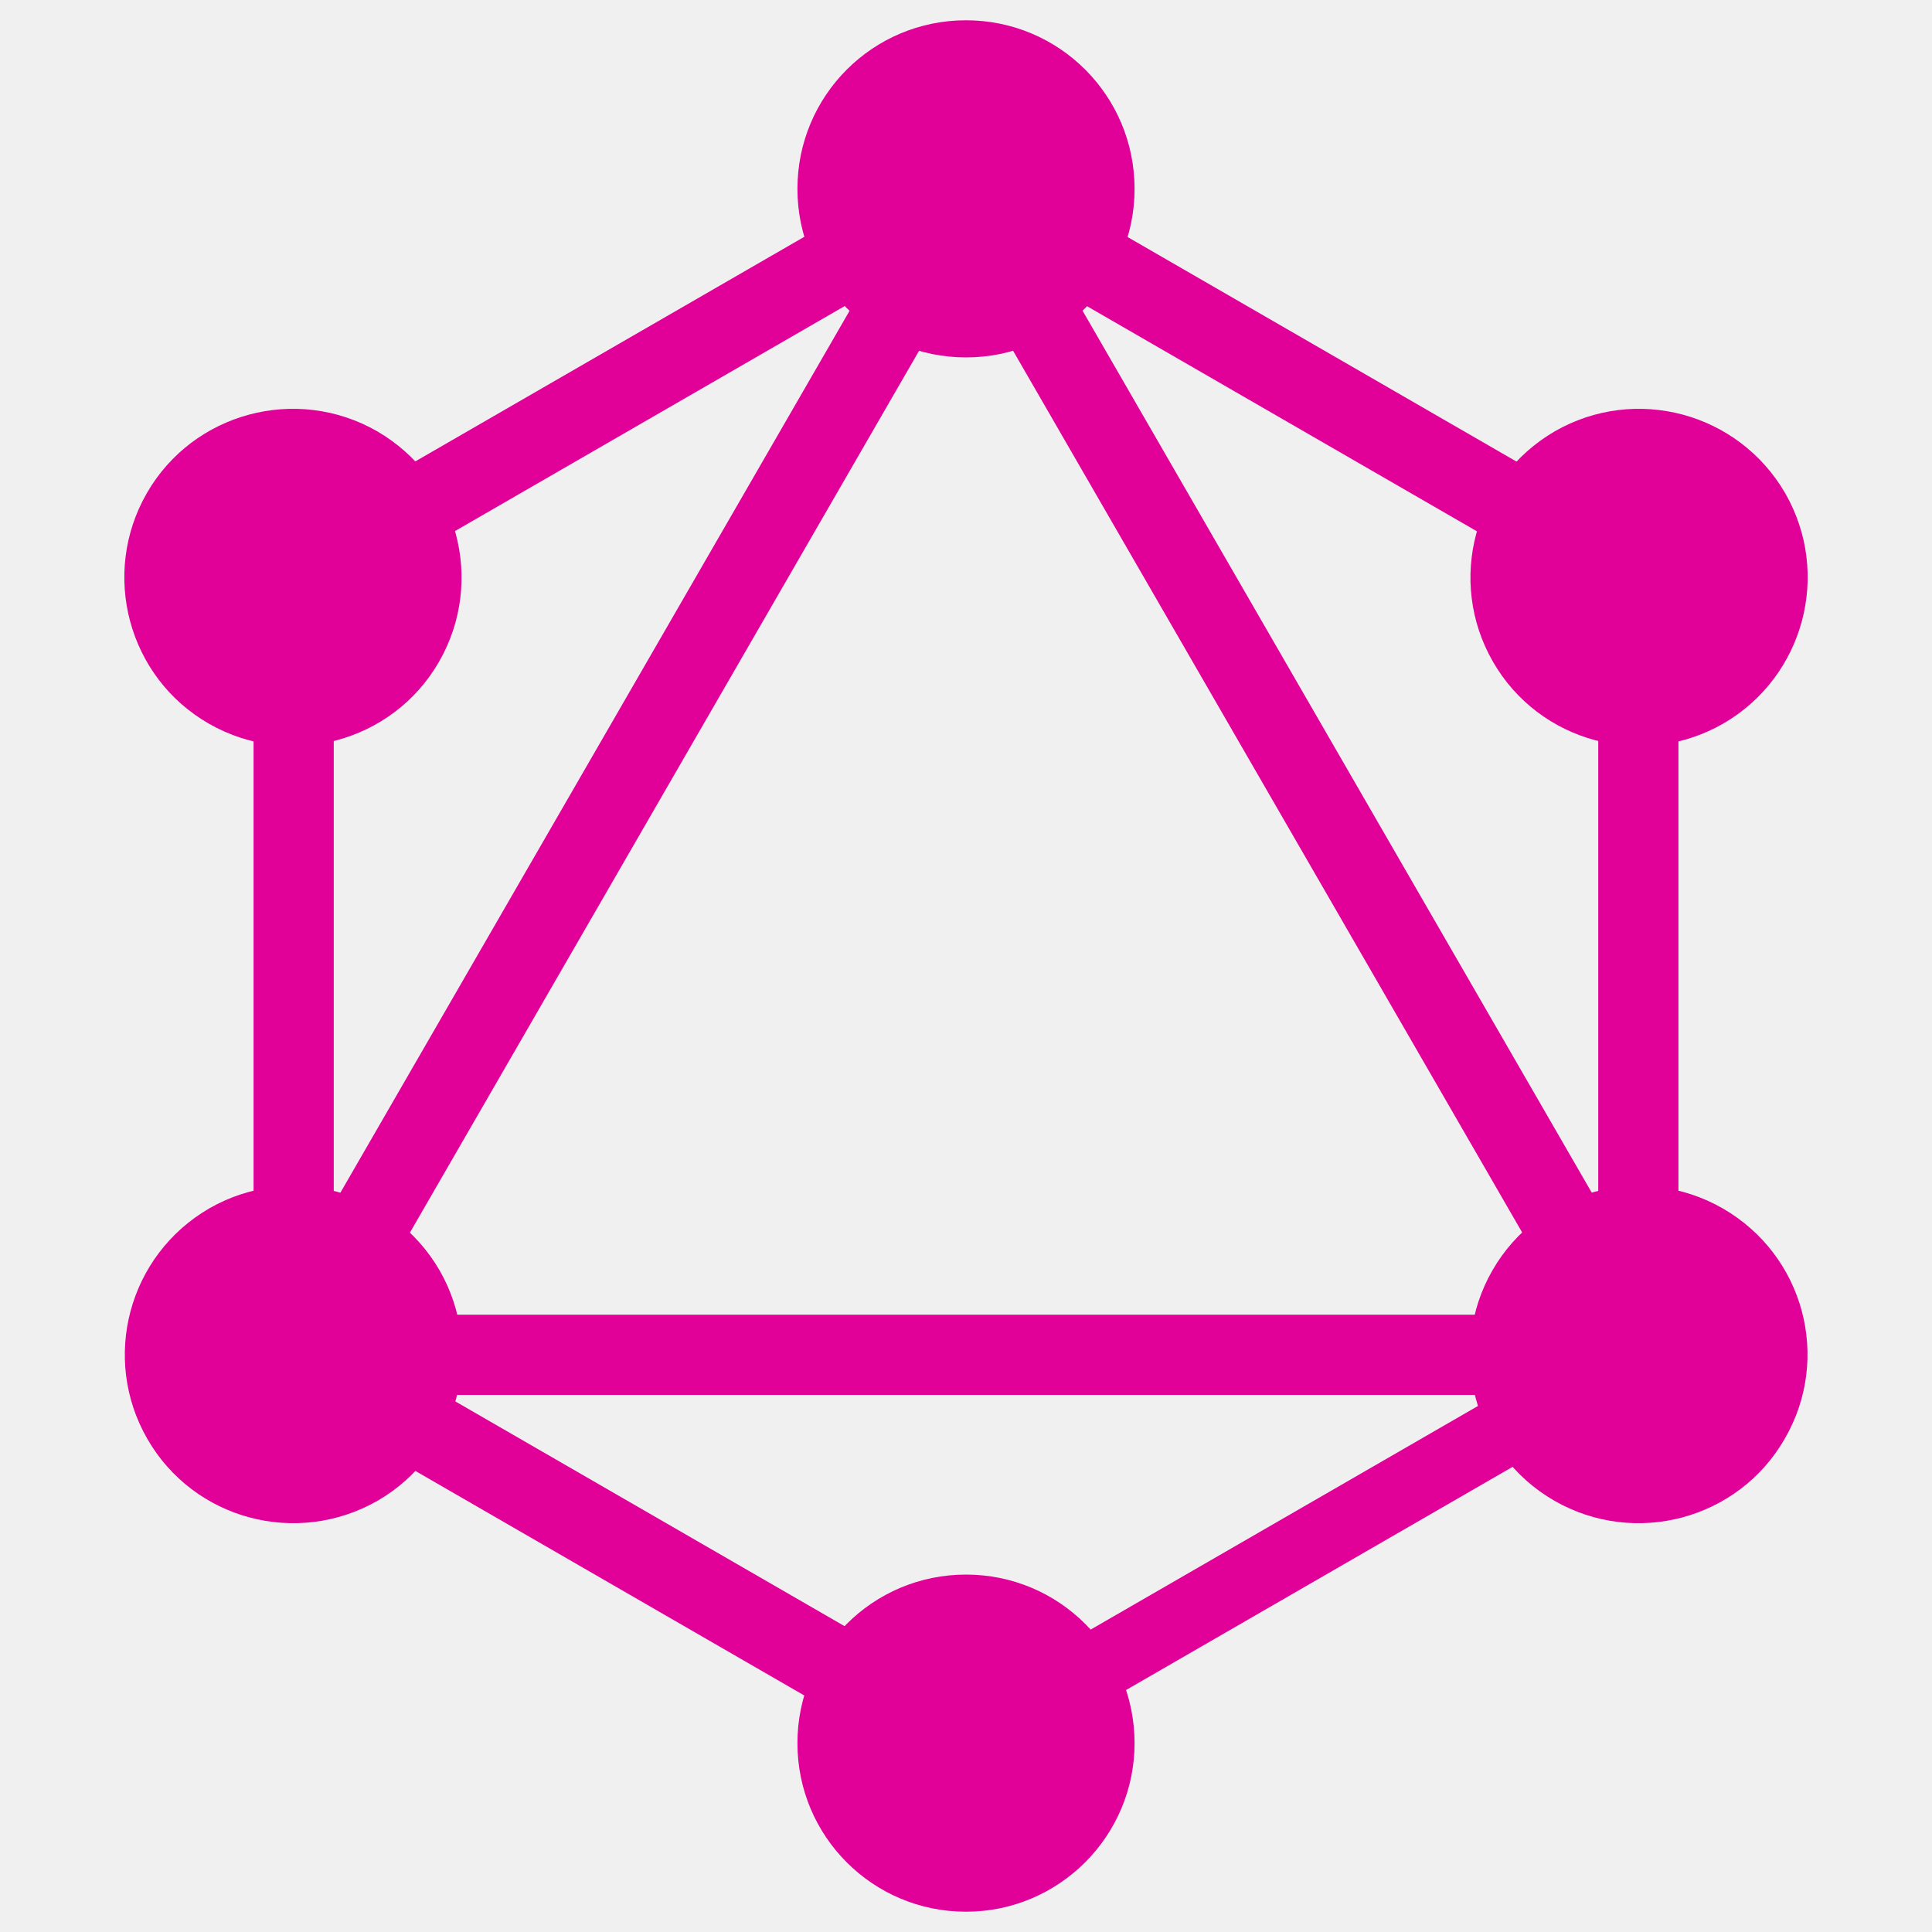
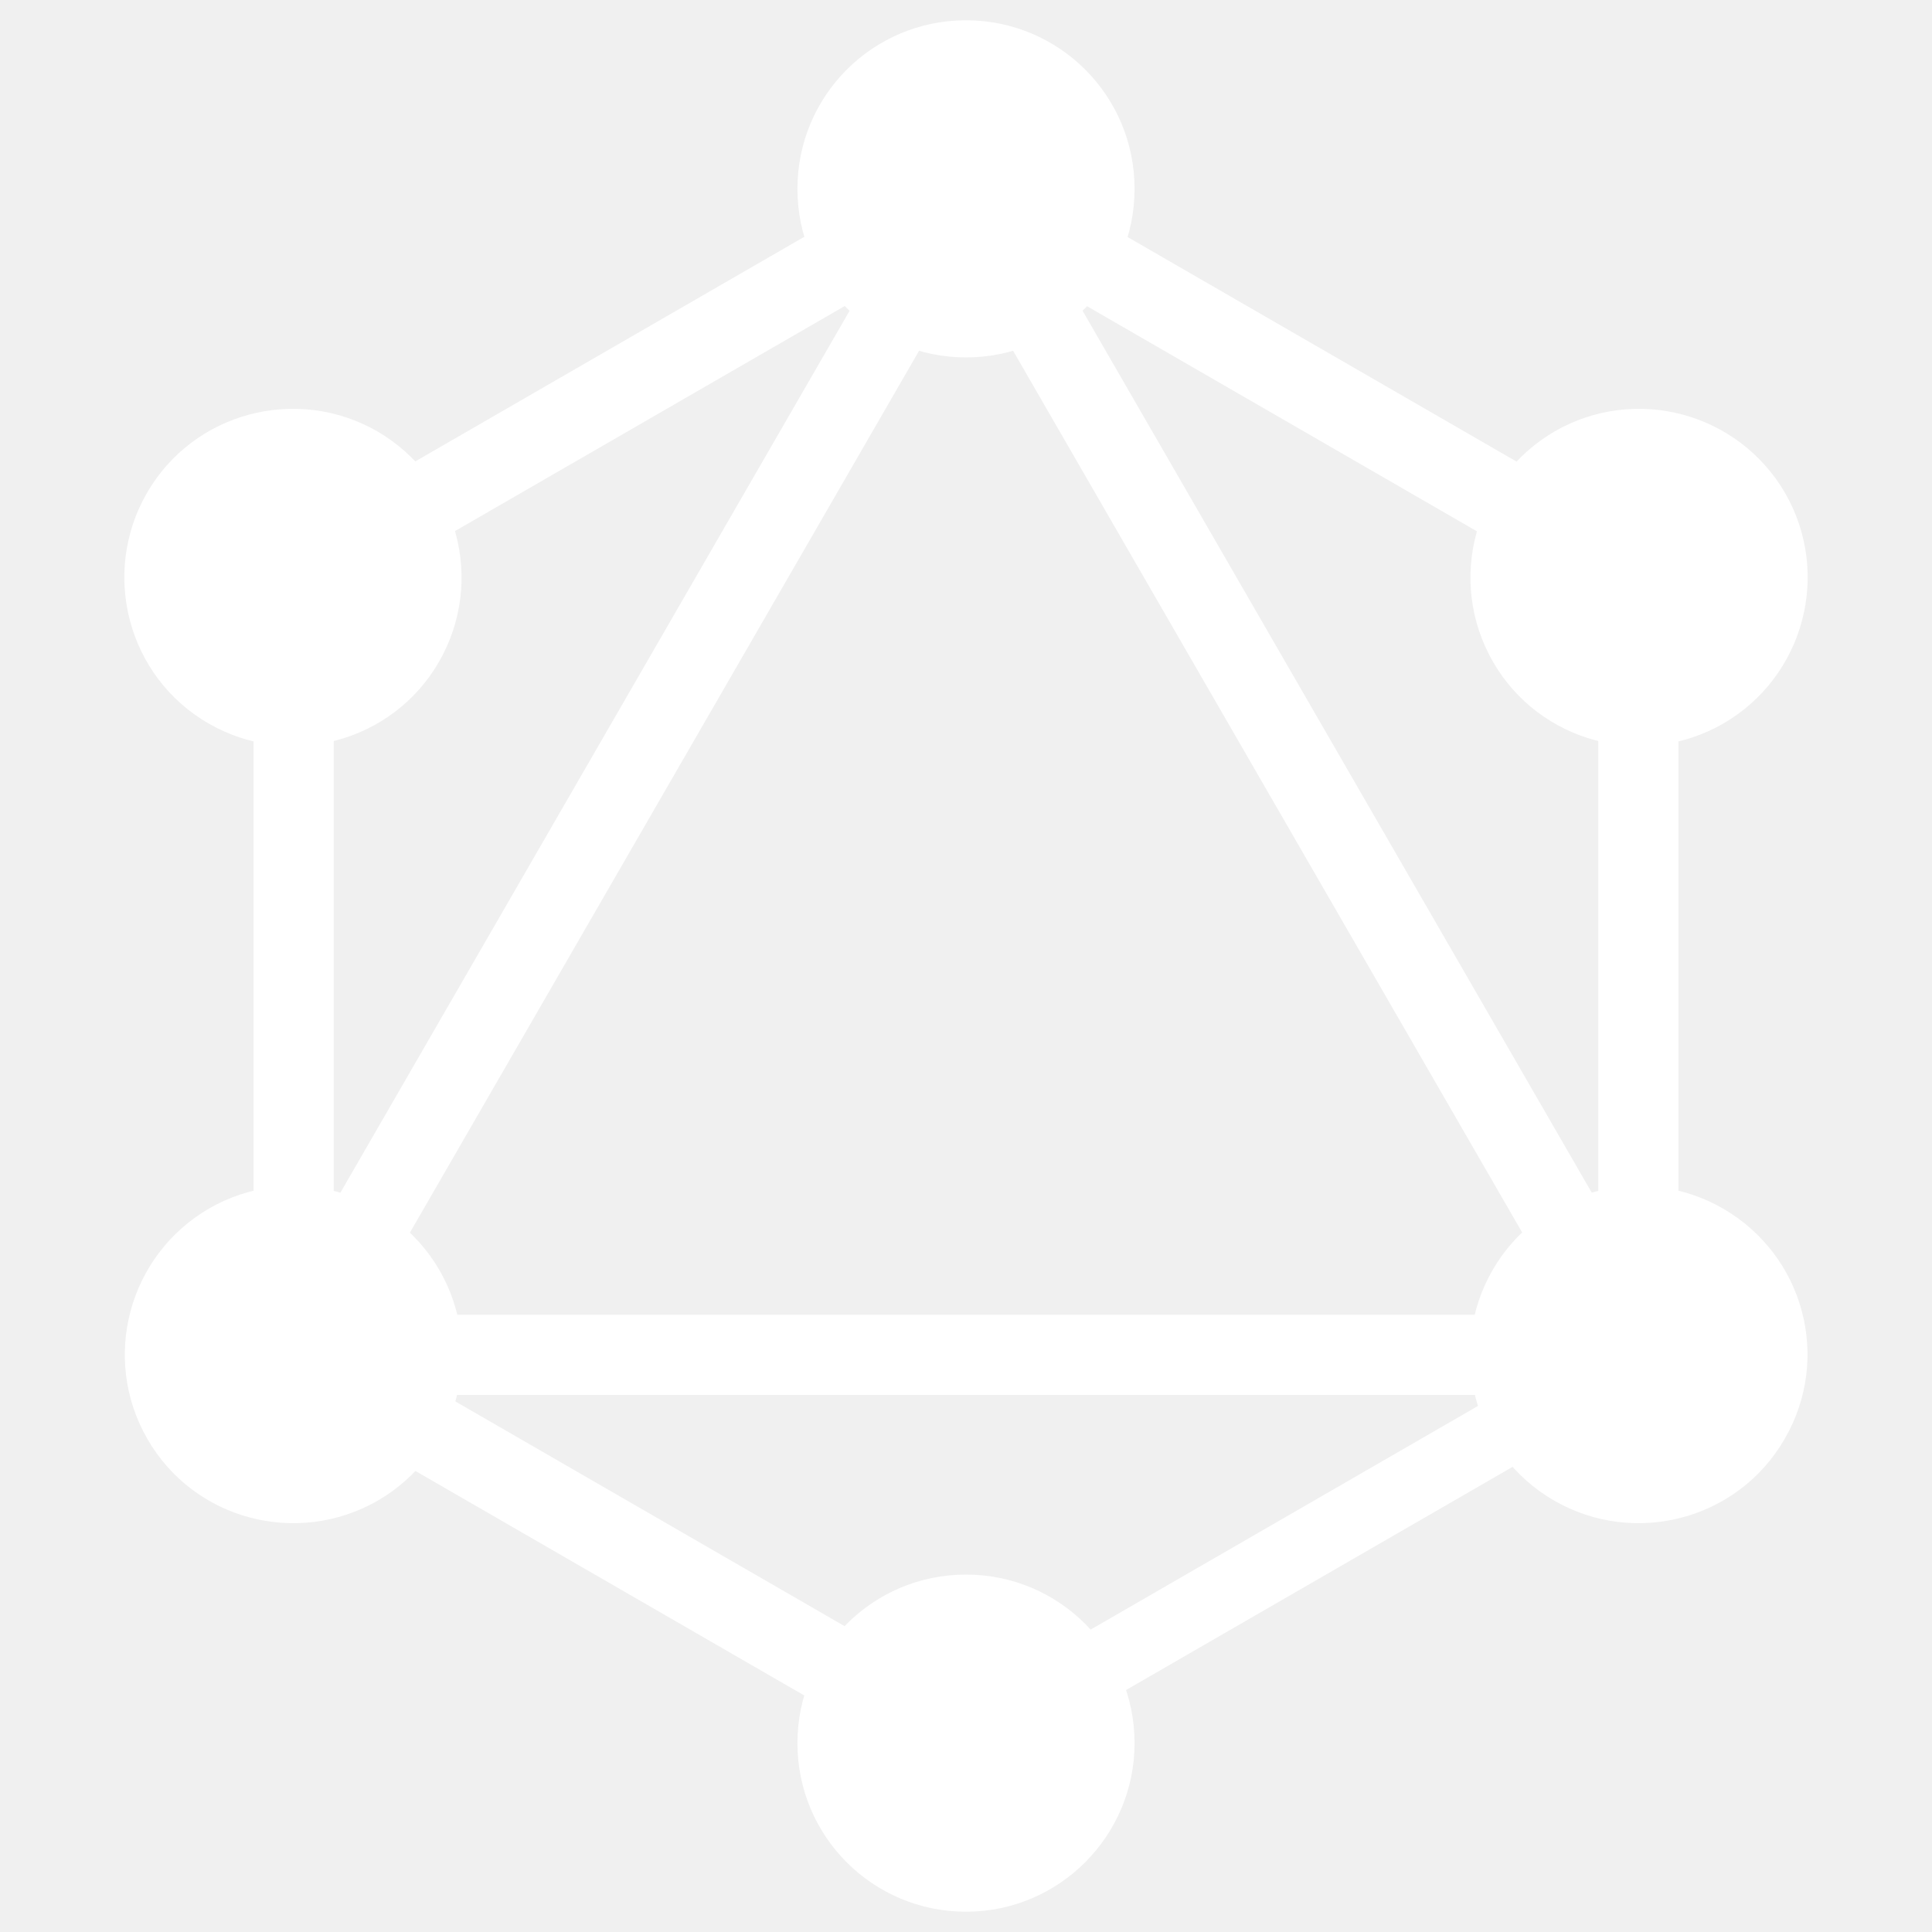
<svg xmlns="http://www.w3.org/2000/svg" viewBox="0 0 400 400" width="400" height="400">
-   <g fill="#e10098">
+   <g fill="#FFF">
    <path d="m57.468 302.66-14.376-8.3 160.15-277.38 14.376 8.3z" />
    <path d="m39.8 272.2h320.3v16.6h-320.3z" />
    <path d="m206.348 374.026-160.21-92.5 8.3-14.376 160.21 92.5zm139.174-241.079-160.21-92.5 8.3-14.376 160.21 92.5z" />
    <path d="m54.482 132.883-8.3-14.375 160.21-92.5 8.3 14.376z" />
    <path d="m342.568 302.663-160.15-277.38 14.376-8.3 160.15 277.38zm-290.068-195.163h16.6v185h-16.6zm278.4 0h16.6v185h-16.6z" />
    <path d="m203.522 367-7.25-12.558 139.34-80.45 7.25 12.557z" />
    <path d="m369.5 297.9c-9.6 16.7-31 22.4-47.7 12.8s-22.4-31-12.8-47.7 31-22.4 47.7-12.8c16.8 9.7 22.5 31 12.8 47.7m-278.6-160.9c-9.6 16.7-31 22.4-47.7 12.8s-22.4-31-12.8-47.7 31-22.4 47.7-12.8c16.7 9.7 22.4 31 12.8 47.7m-60.4 160.9c-9.6-16.7-3.9-38 12.8-47.7 16.7-9.6 38-3.9 47.7 12.8 9.6 16.7 3.9 38-12.8 47.7-16.8 9.6-38.1 3.9-47.7-12.8m278.6-160.9c-9.6-16.7-3.9-38 12.8-47.7 16.7-9.6 38-3.9 47.7 12.8 9.6 16.7 3.9 38-12.8 47.7-16.7 9.6-38.1 3.9-47.7-12.8m-109.1 258.8c-19.3 0-34.9-15.6-34.9-34.9s15.6-34.9 34.9-34.9 34.9 15.6 34.9 34.9c0 19.2-15.6 34.9-34.9 34.9m0-321.8c-19.3 0-34.9-15.6-34.9-34.9s15.6-34.9 34.9-34.9 34.9 15.6 34.9 34.9-15.6 34.9-34.9 34.9" />
  </g>
</svg>
